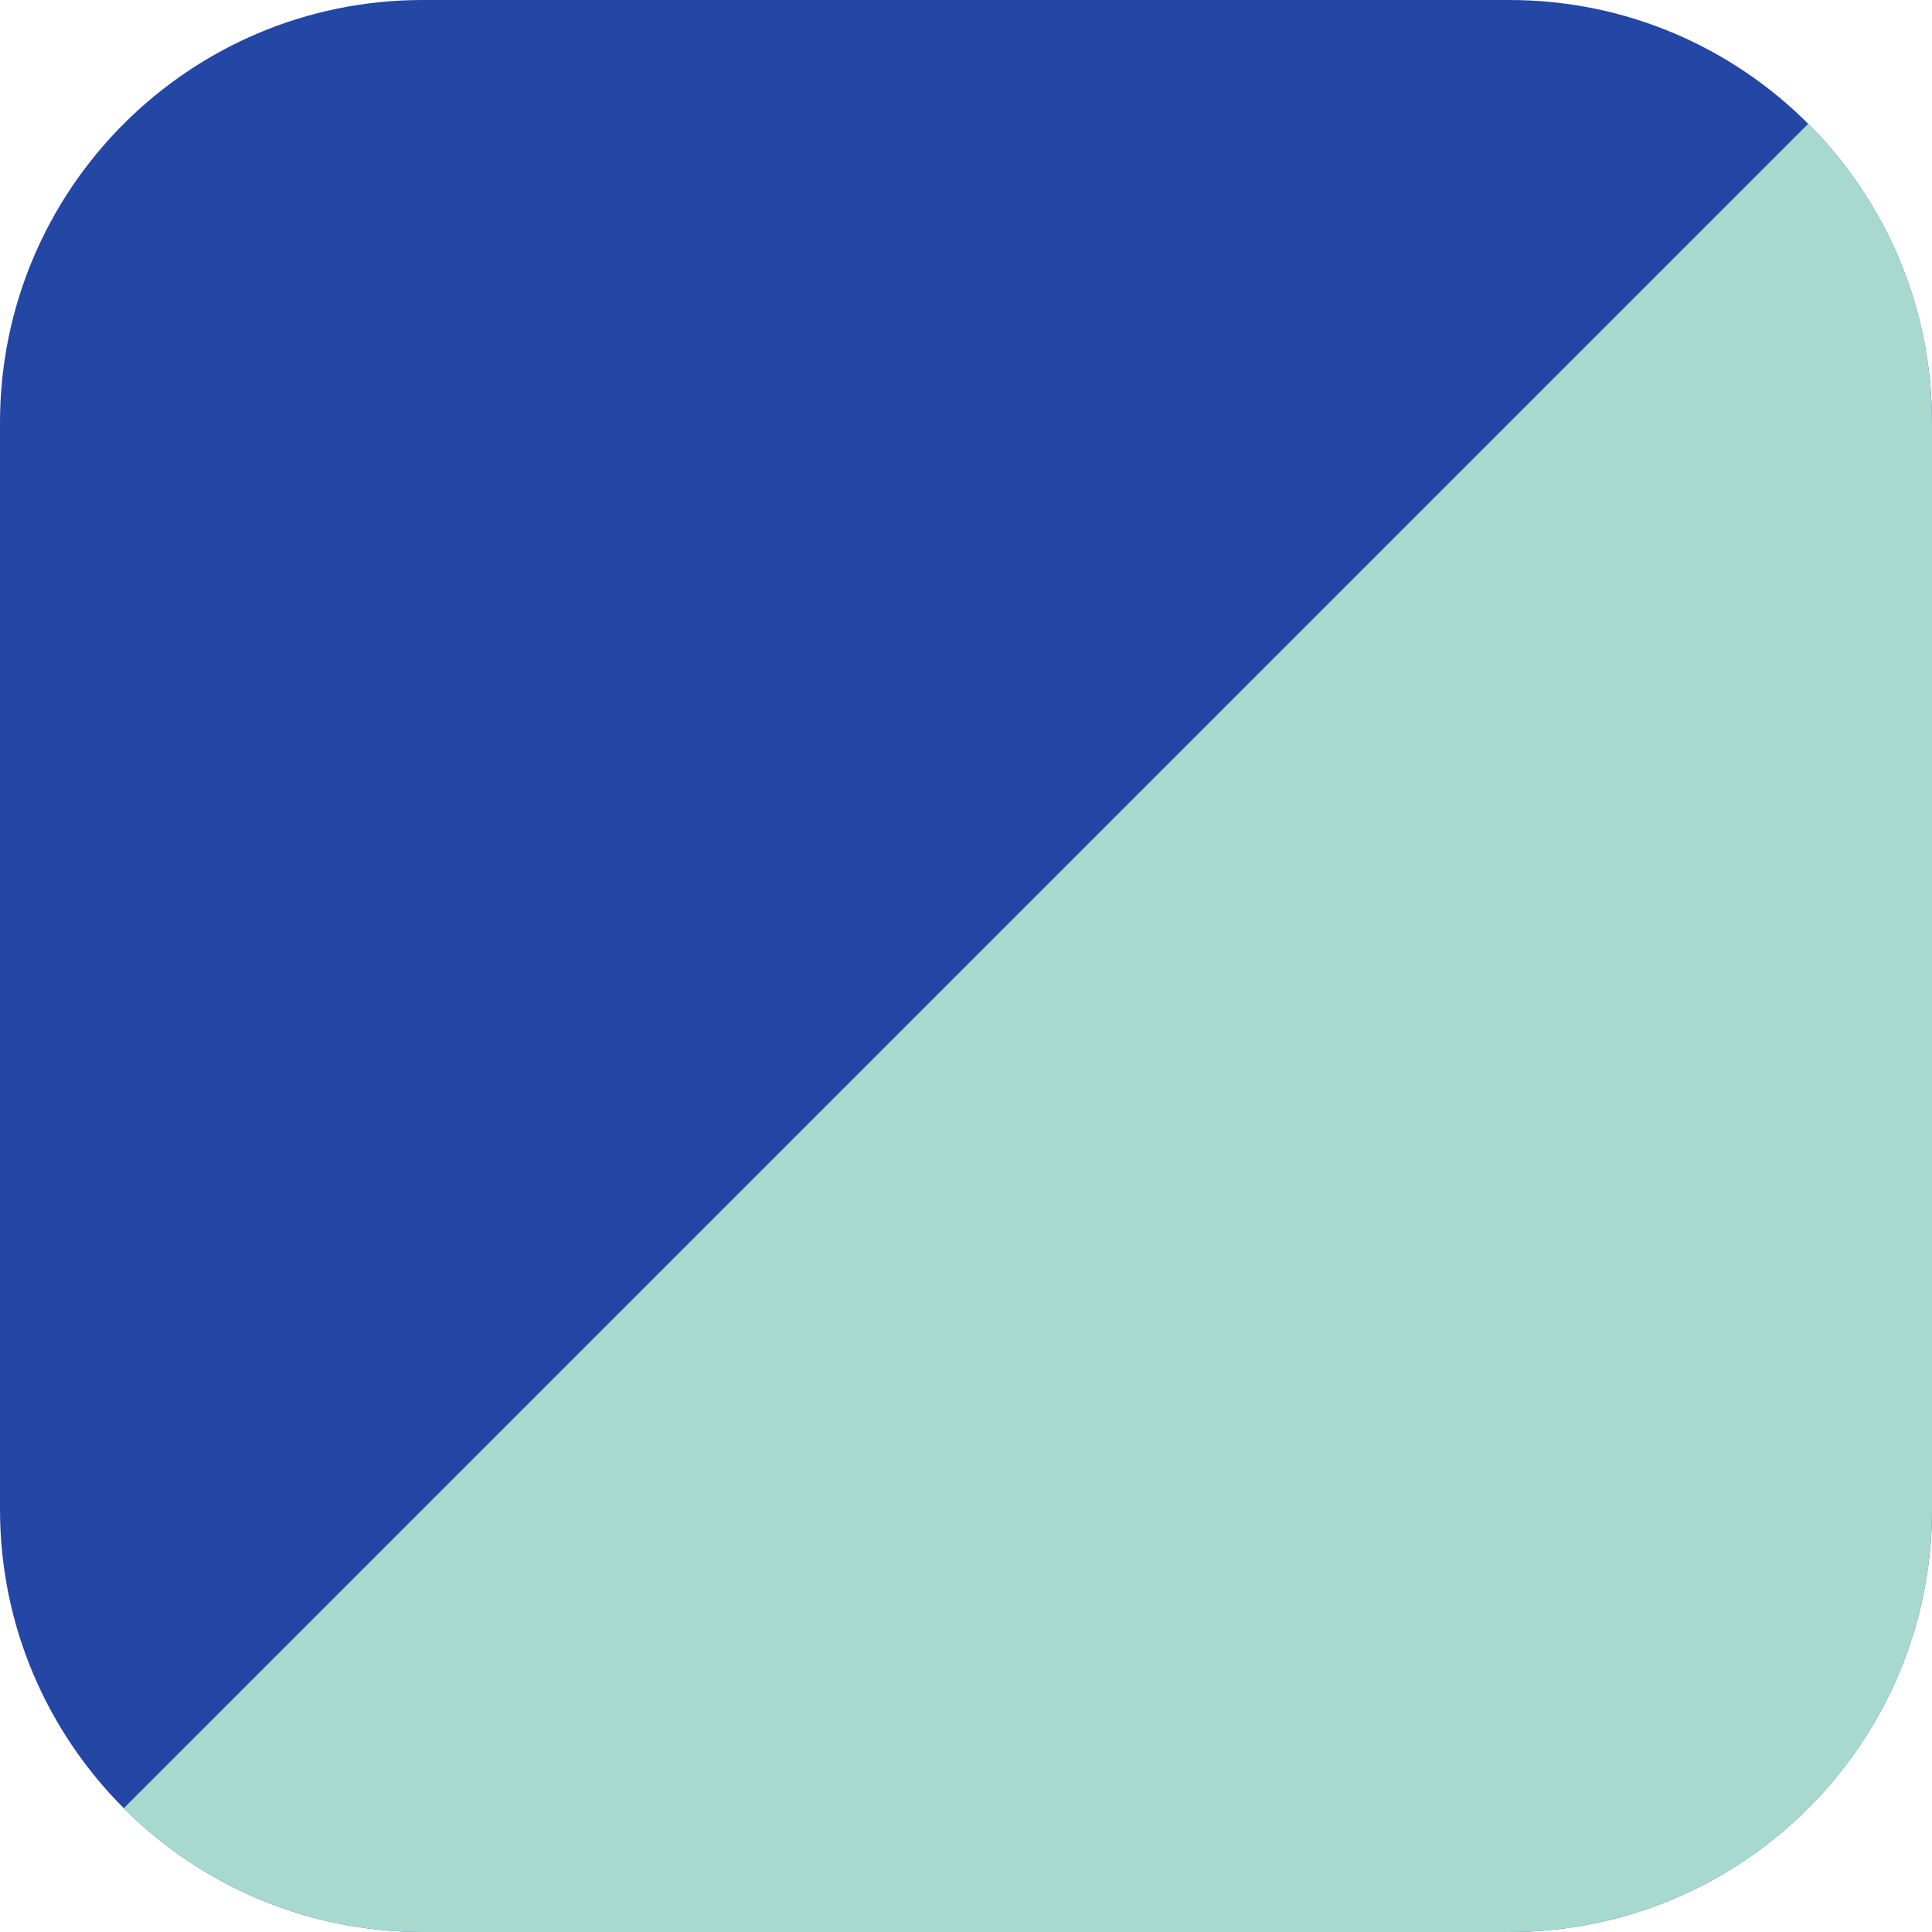
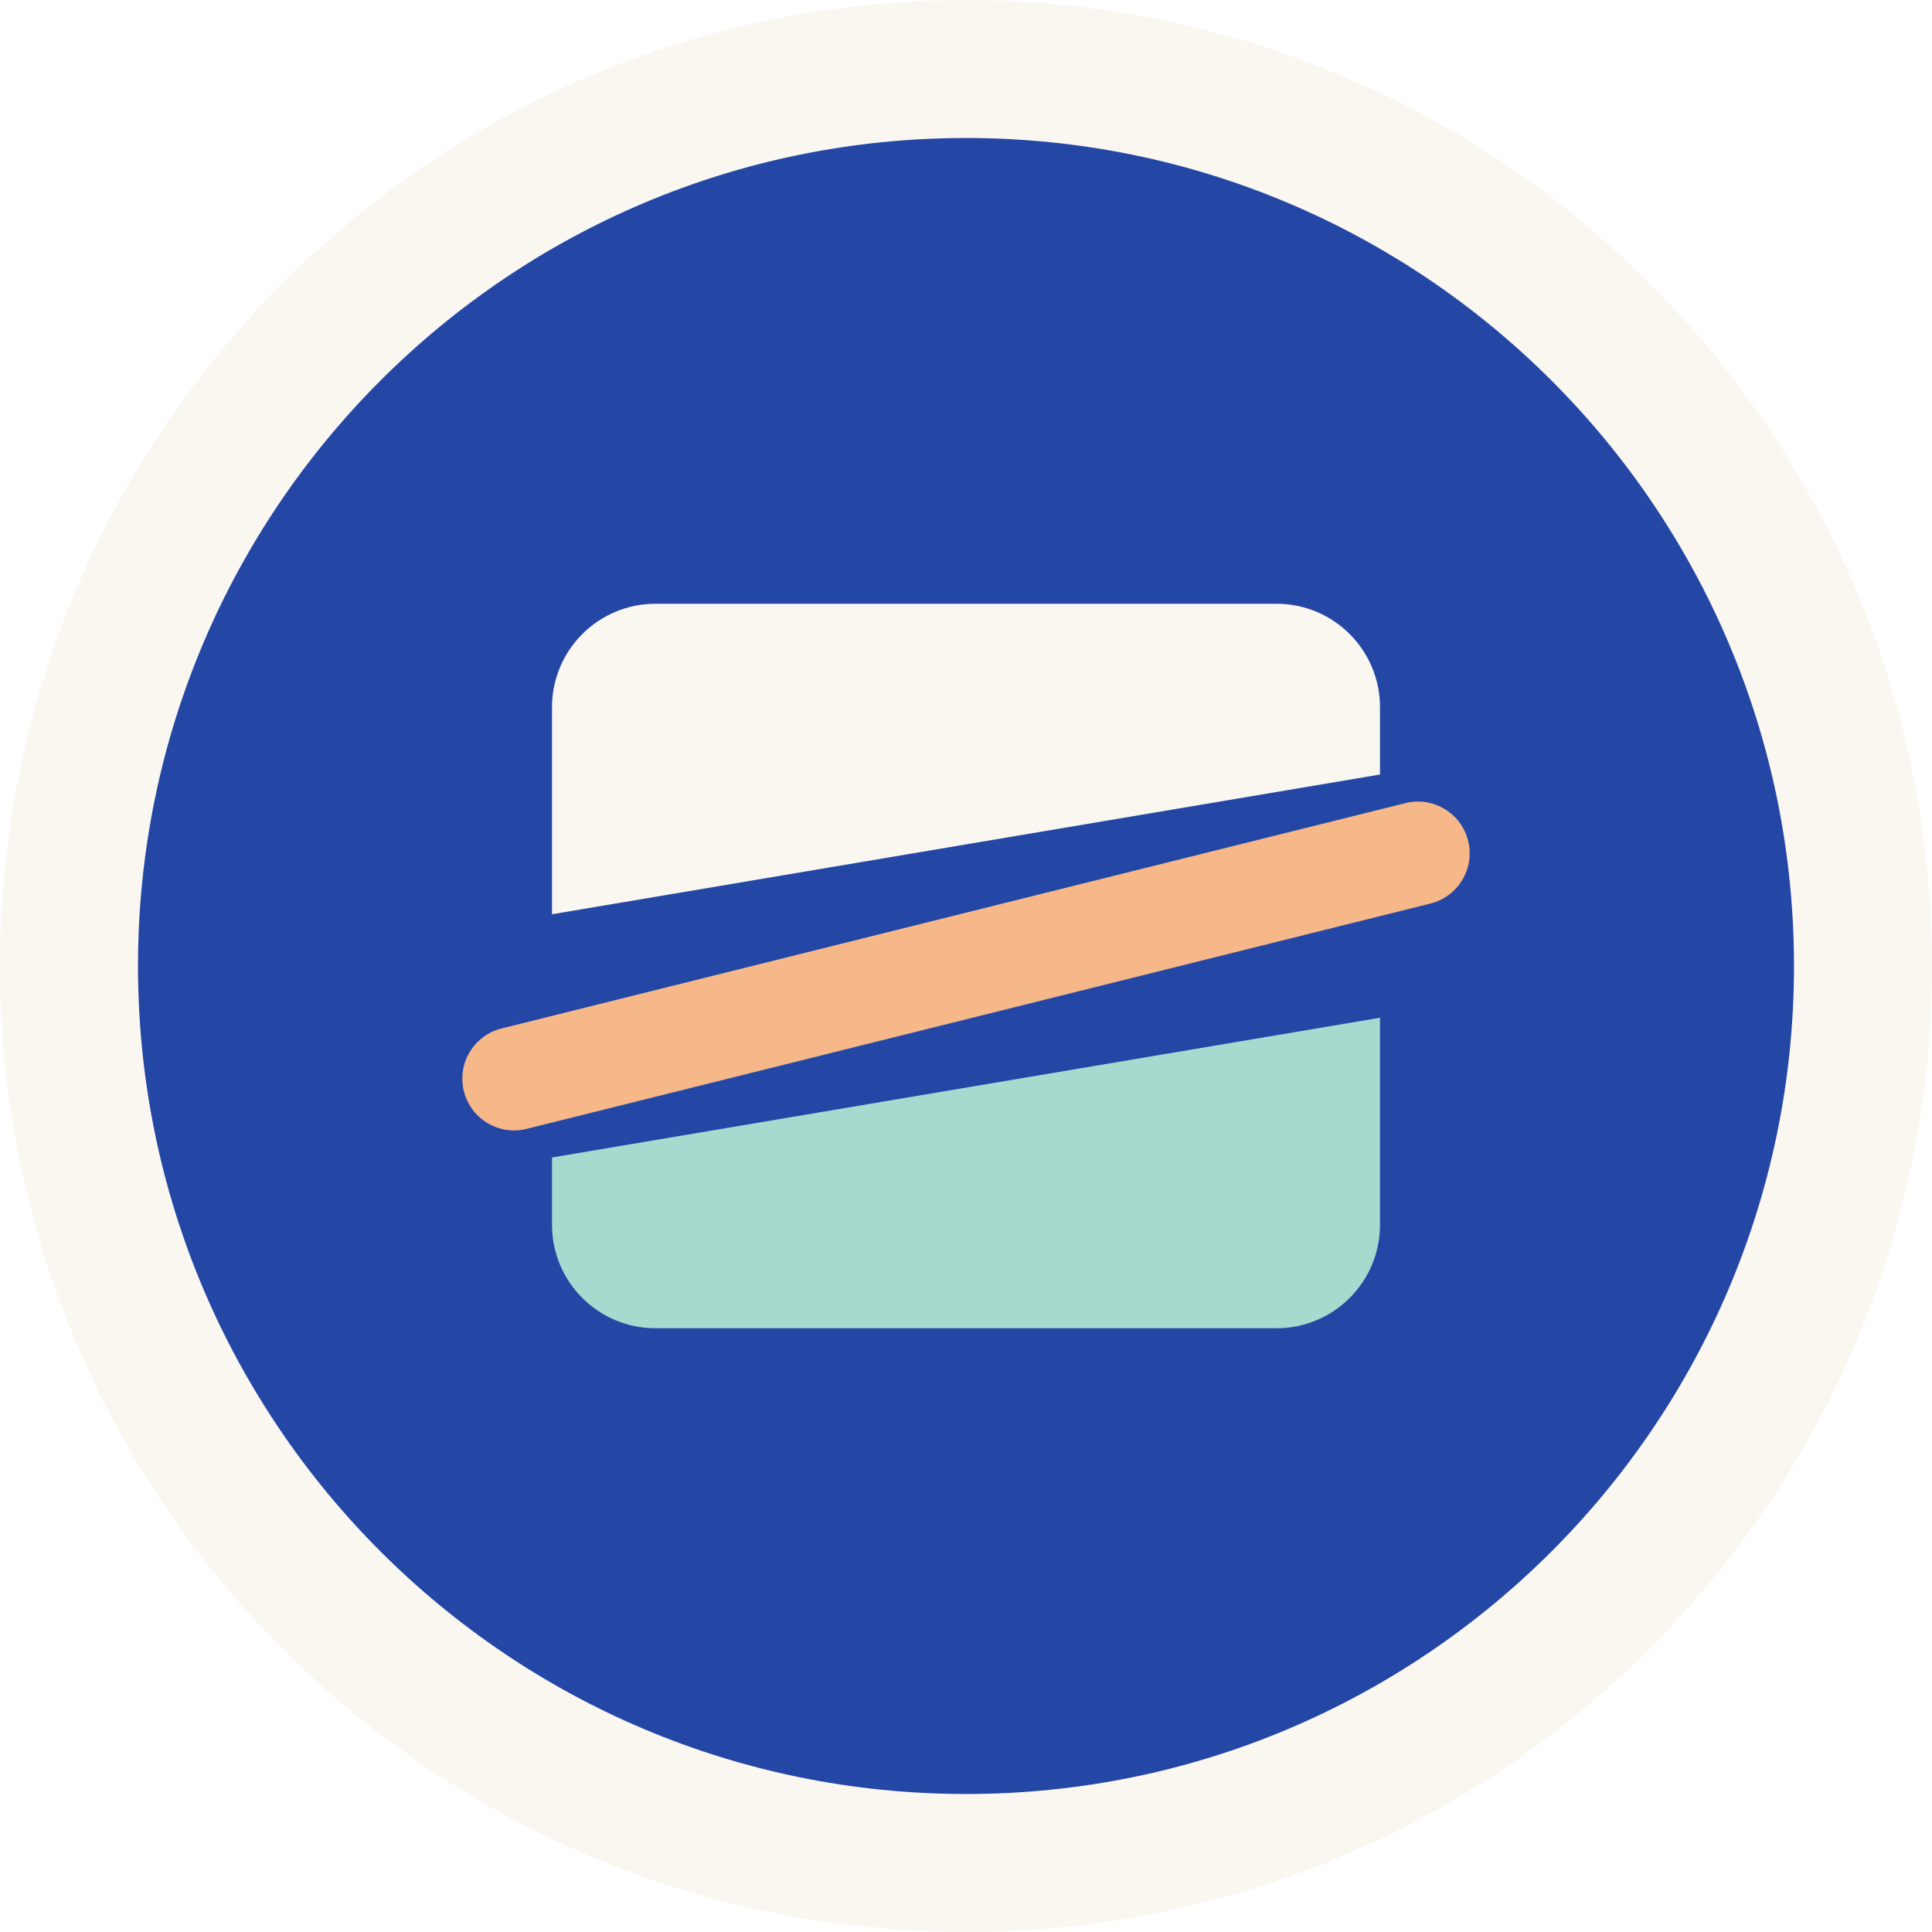
- <svg xmlns="http://www.w3.org/2000/svg" viewBox="0 0 64 64">
+ <svg xmlns="http://www.w3.org/2000/svg" viewBox="0 0 56 56" width="56" height="56" role="img" aria-label="Splitpost">
  <defs>
-     <clipPath id="c">
-       <rect width="64" height="64" rx="14" />
+     <clipPath id="sp-logo-top">
+       <polygon points="16,17.5 40,17.5 40,22.45 16,26.5" />
+     </clipPath>
+     <clipPath id="sp-logo-bottom">
+       <polygon points="16,33.55 40,29.5 40,38.5 16,38.5" />
    </clipPath>
  </defs>
-   <g clip-path="url(#c)">
-     <rect width="64" height="64" fill="#2447a6" />
-     <path d="M64 0V64H0Z" fill="#a8d9cf" />
-   </g>
+   <circle cx="28" cy="28" r="28" fill="#faf7f1" />
+   <circle cx="28" cy="28" r="24" fill="#2447a6" />
+   <rect x="13" y="26.5" width="30" height="3" rx="1.5" fill="#f6b888" transform="rotate(-14 28 28)" />
+   <path clip-path="url(#sp-logo-top)" fill="#faf7f1" d="M16 26.5V20.5a3 3 0 0 1 3-3h18a3 3 0 0 1 3 3V26.5Z" />
+   <path clip-path="url(#sp-logo-bottom)" fill="#a8d9cf" d="M16 29.5H40V35.5a3 3 0 0 1-3 3H19a3 3 0 0 1-3-3Z" />
</svg>
